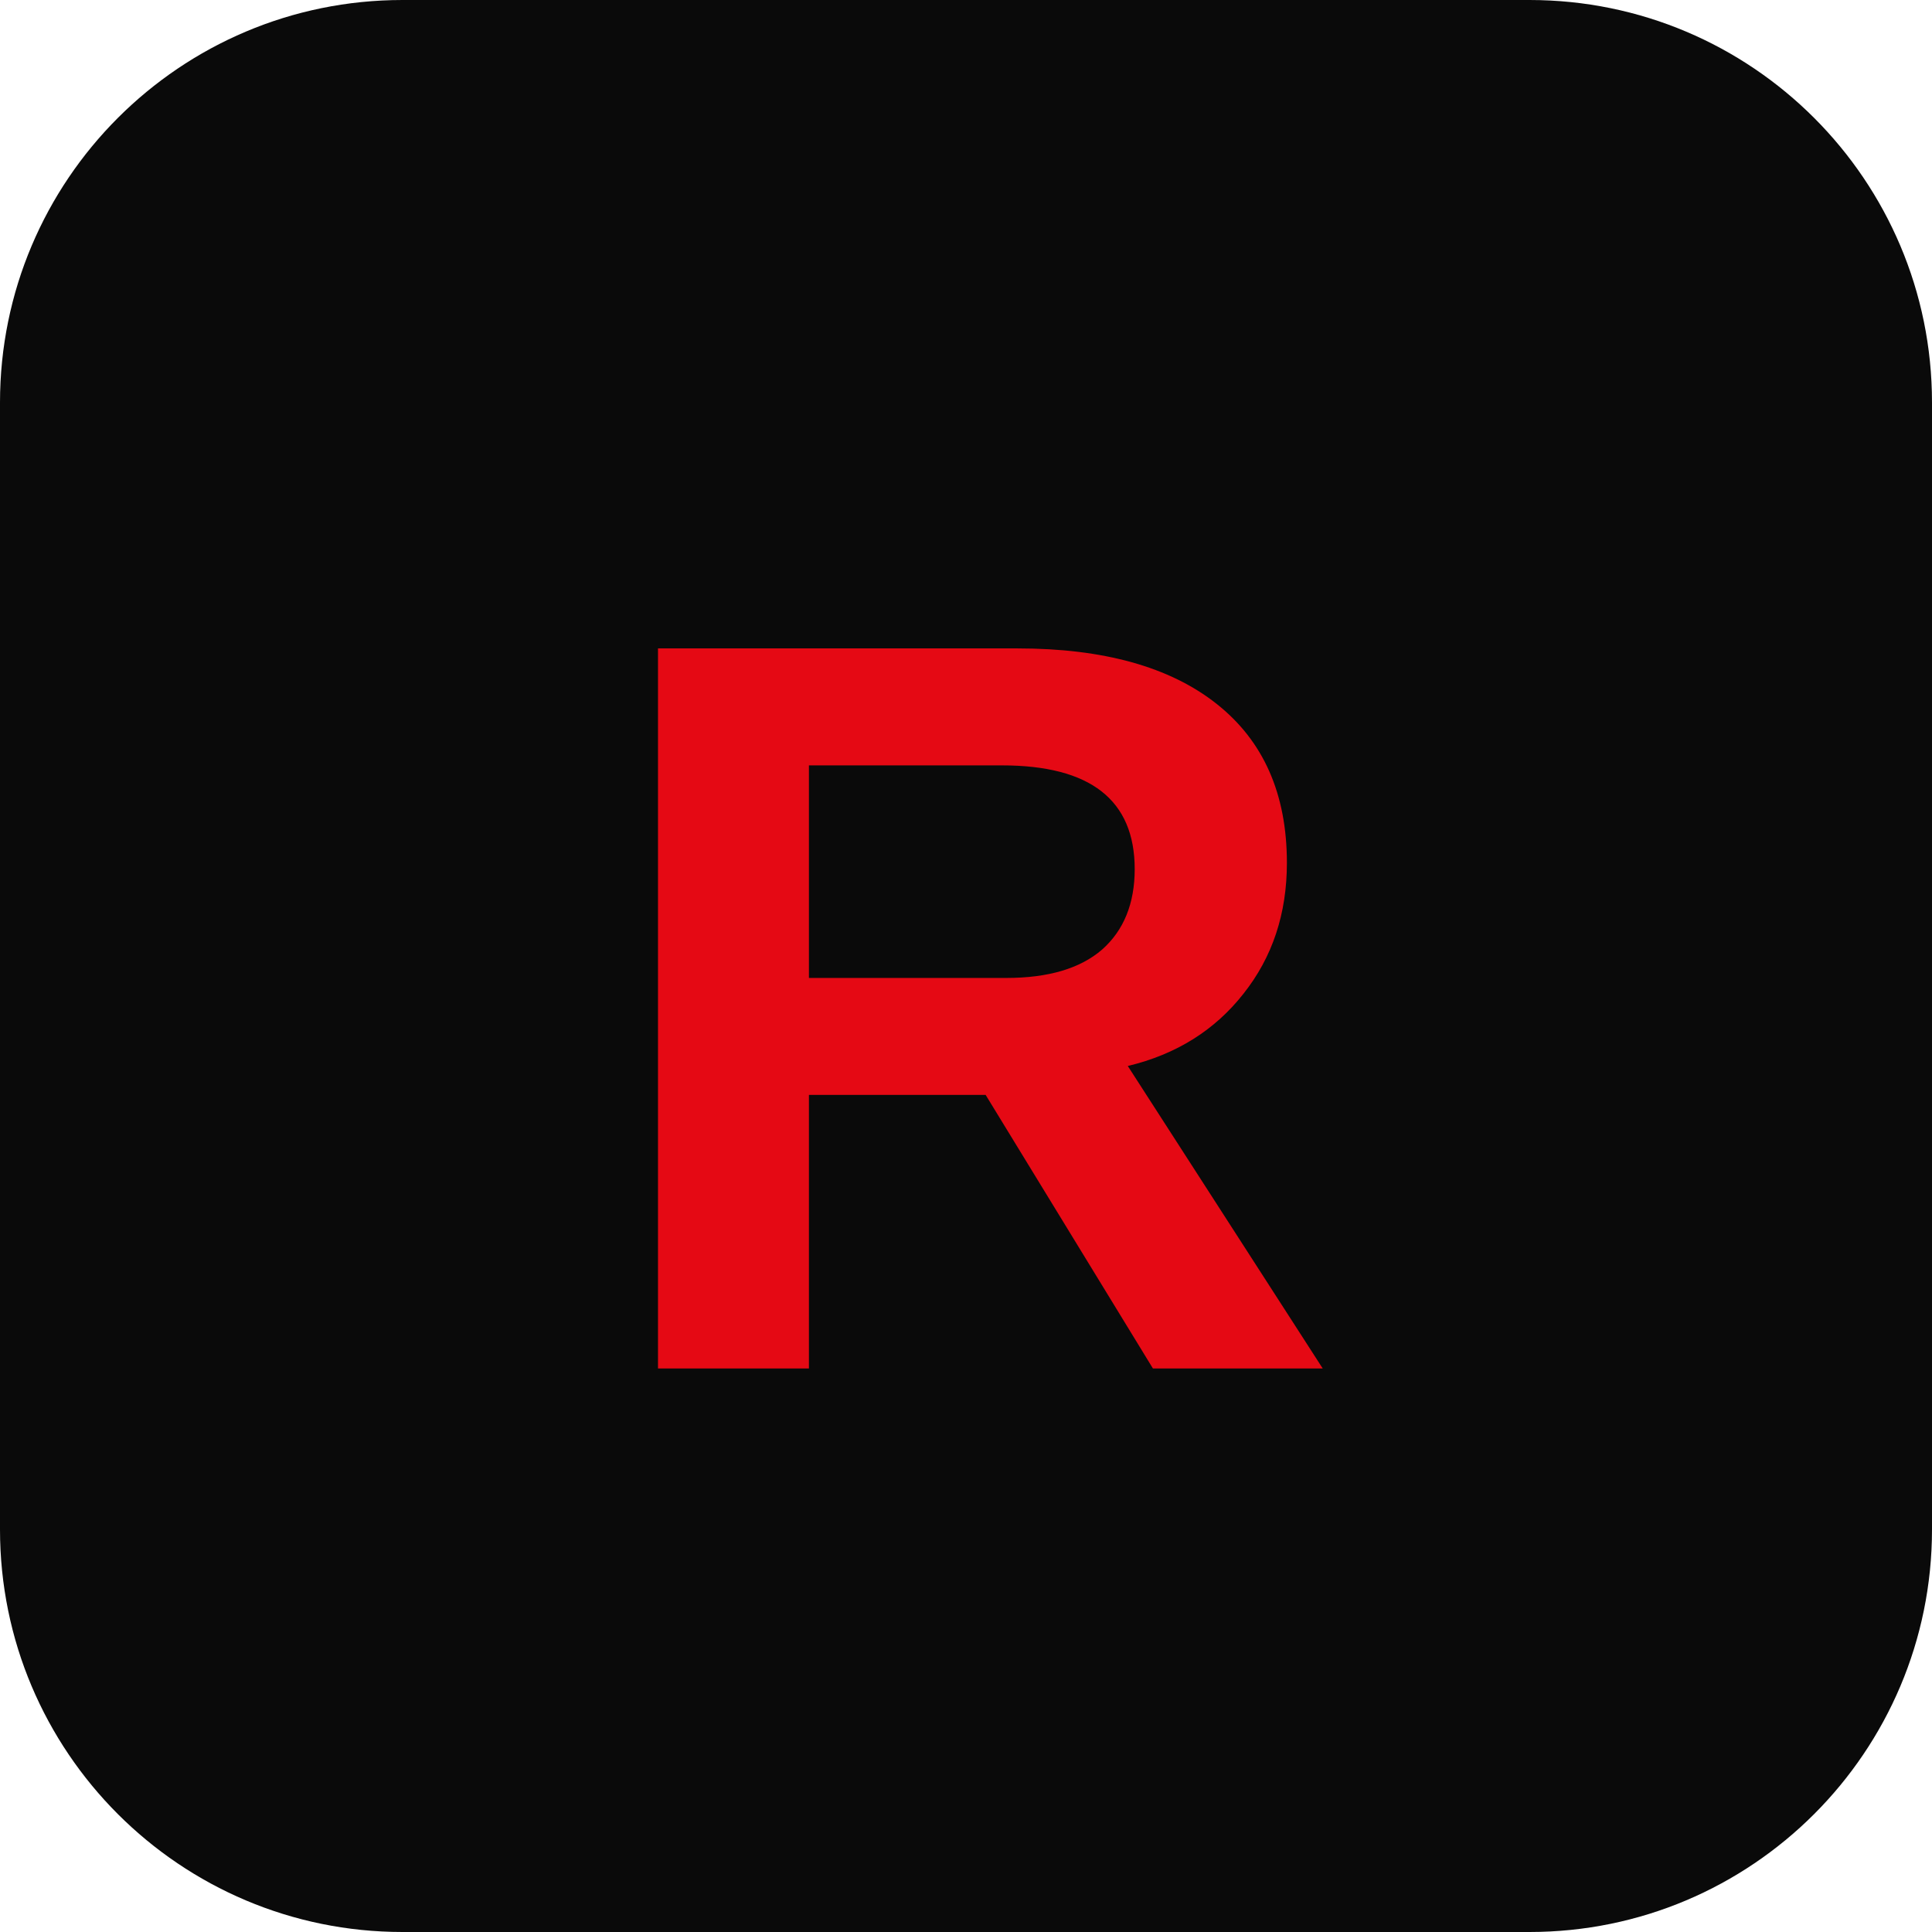
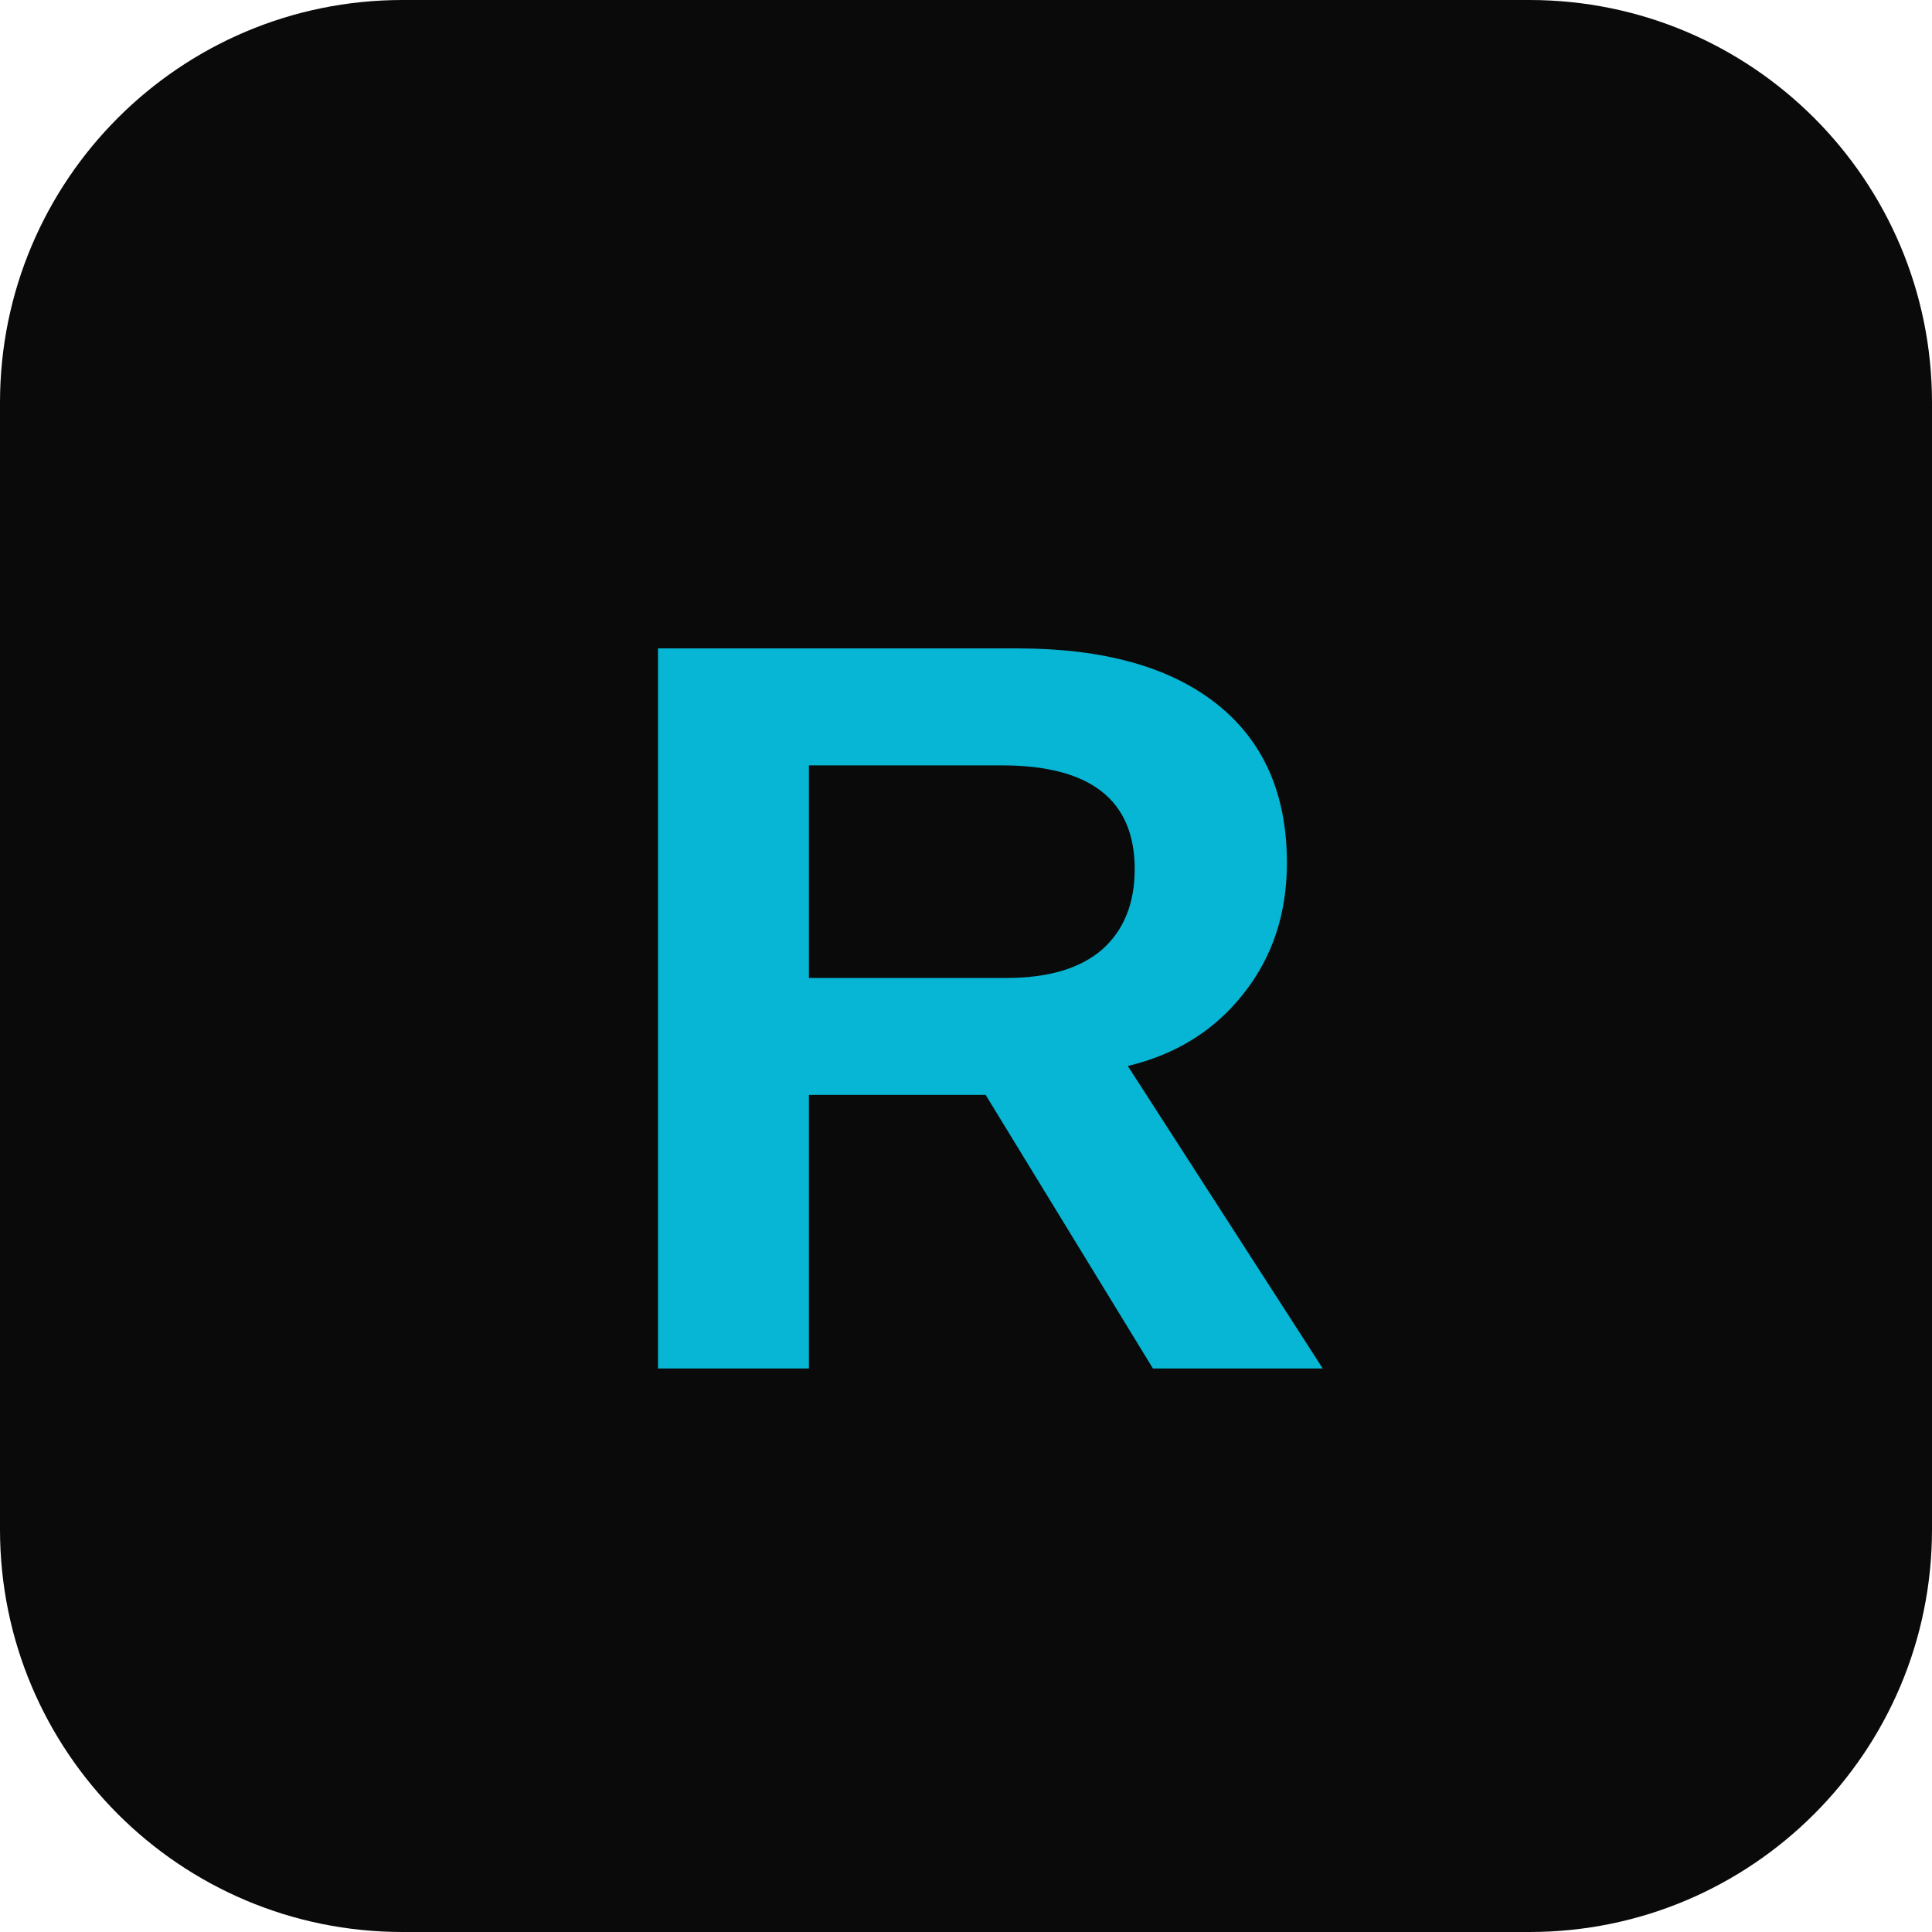
<svg xmlns="http://www.w3.org/2000/svg" width="48" height="48" viewBox="0 0 48 48">
  <rect width="48" height="48" rx="10" fill="#0a0a0a" />
-   <text x="24" y="34" text-anchor="middle" font-family="Arial, Helvetica, sans-serif" font-weight="900" font-size="26" fill="#E50914">R</text>
+   <text x="24" y="34" text-anchor="middle" font-family="Arial, Helvetica, sans-serif" font-weight="900" font-size="26" fill="#06B6D4">R</text>
</svg>
